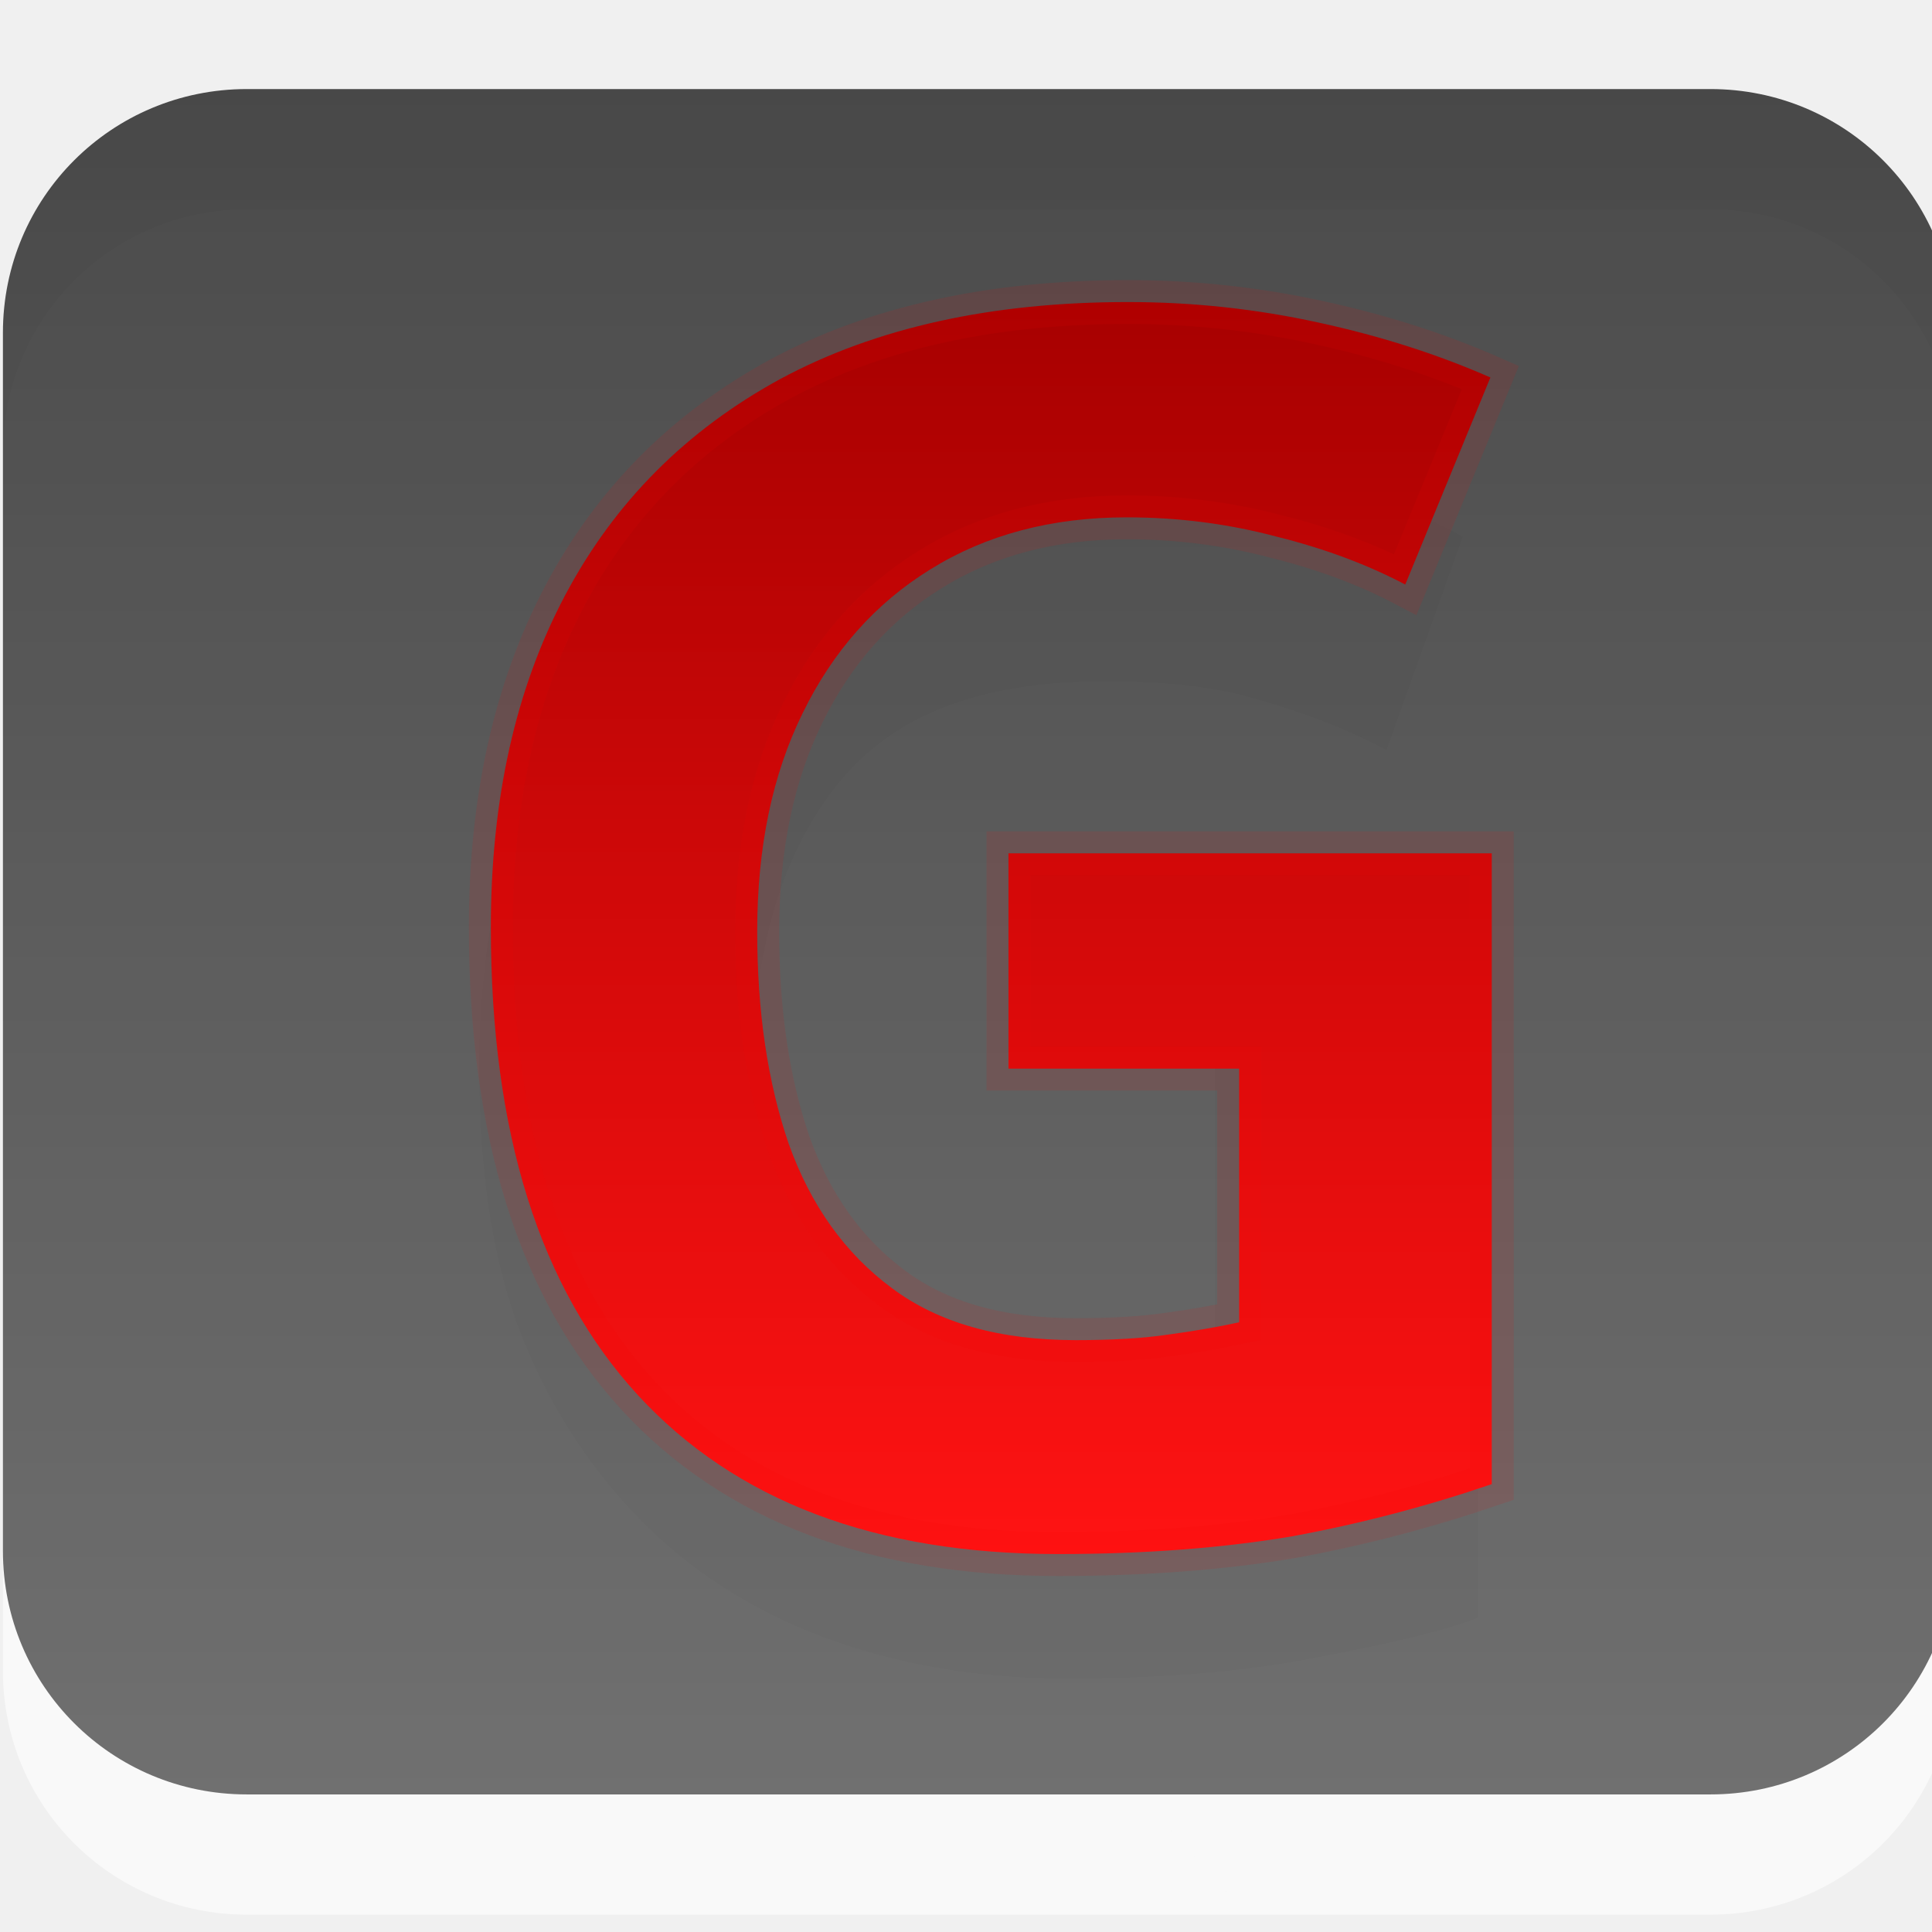
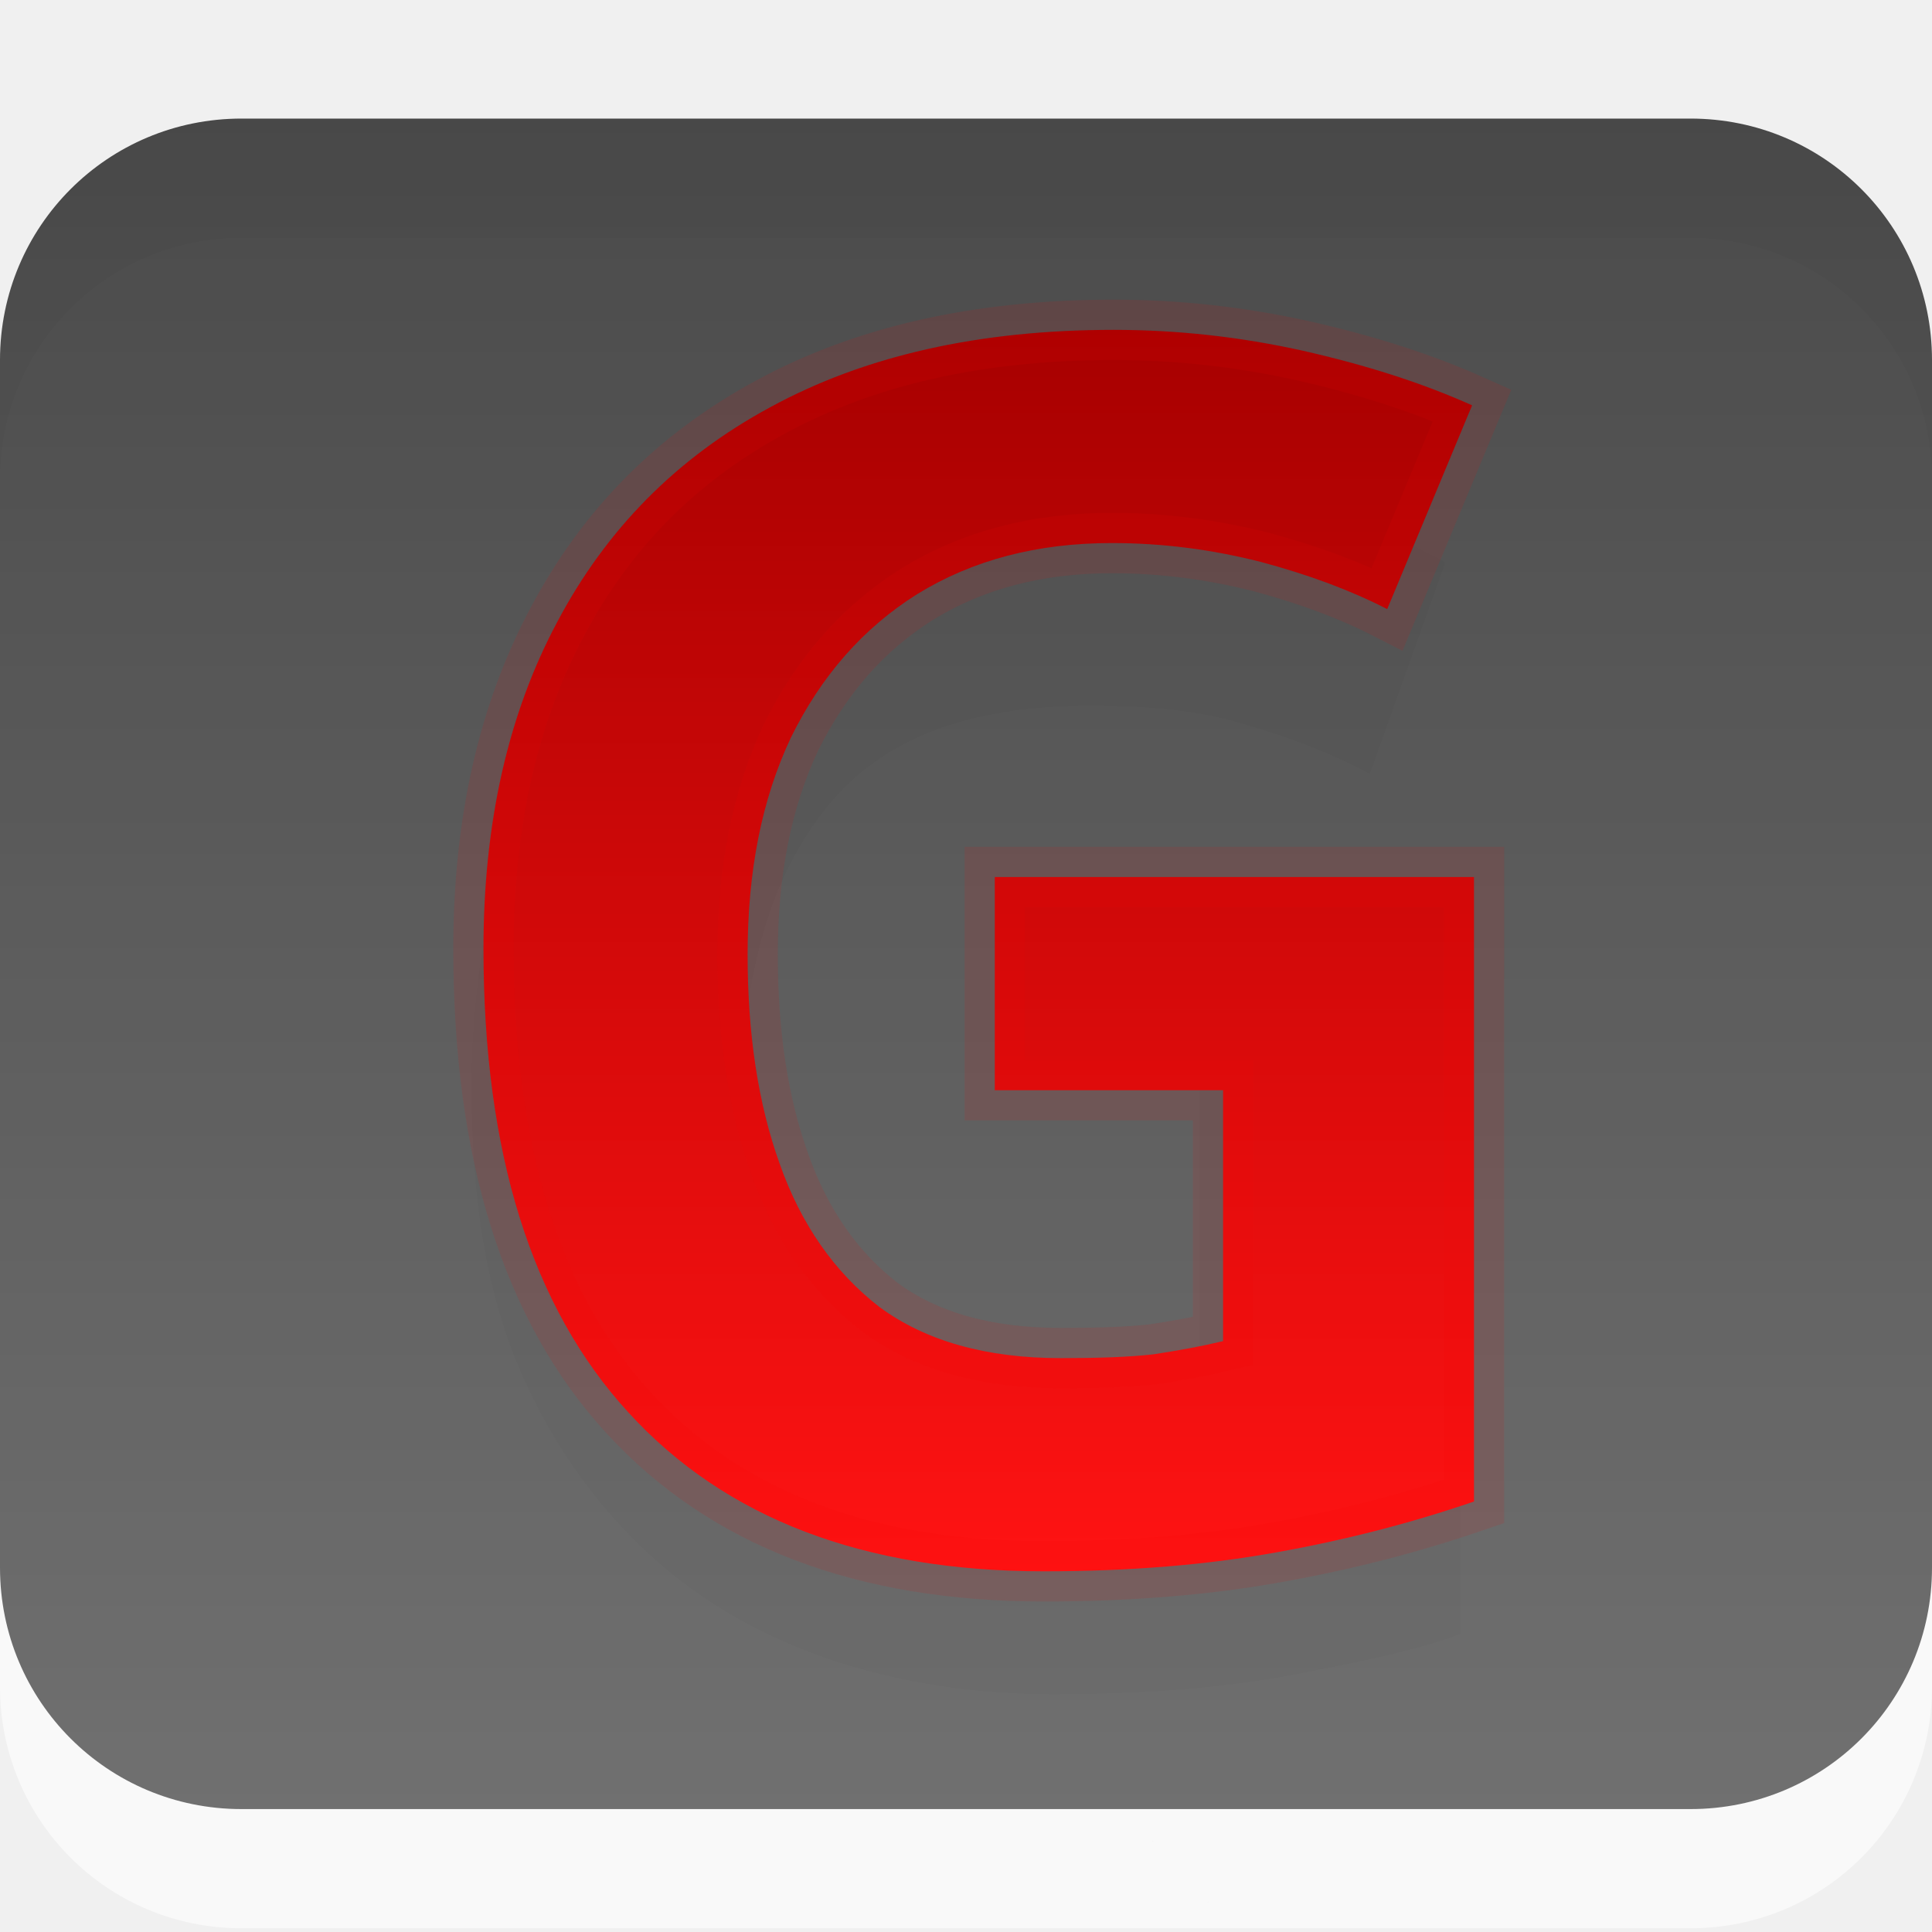
- <svg xmlns="http://www.w3.org/2000/svg" xmlns:xlink="http://www.w3.org/1999/xlink" width="22" height="22" id="svg2" version="1.1">
+ <svg xmlns="http://www.w3.org/2000/svg" xmlns:xlink="http://www.w3.org/1999/xlink" width="16" height="16" id="svg2" version="1.1">
  <defs id="defs4">
    <linearGradient id="linearGradient15383">
      <stop style="stop-color:#000000;stop-opacity:1;" offset="0" id="stop15385" />
      <stop style="stop-color:#000000;stop-opacity:0;" offset="1" id="stop15387" />
    </linearGradient>
    <linearGradient gradientTransform="translate(-24.36126,-3.561305)" gradientUnits="userSpaceOnUse" xlink:href="#linearGradient3587-6-5" id="linearGradient2401" y2="18.561" x2="32.361" y1="4.561" x1="32.361" />
    <linearGradient id="linearGradient3587-6-5">
      <stop offset="0" style="stop-color:#000000;stop-opacity:1" id="stop3589-9-2" />
      <stop offset="1" style="stop-color:#363636;stop-opacity:1" id="stop3591-7-4" />
    </linearGradient>
    <linearGradient xlink:href="#linearGradient3587-6-5" id="linearGradient15268" gradientUnits="userSpaceOnUse" gradientTransform="translate(-24.36126,-2.579252)" x1="32.361" y1="4.561" x2="32.361" y2="18.561" />
    <linearGradient xlink:href="#linearGradient3187" id="linearGradient15359" x1="7.871" y1="1039.339" x2="7.871" y2="1049.321" gradientUnits="userSpaceOnUse" />
    <linearGradient gradientTransform="translate(-1.999938,-1)" gradientUnits="userSpaceOnUse" xlink:href="#linearGradient3187" id="linearGradient3190" y2="21" x2="9" y1="3" x1="9" />
    <linearGradient id="linearGradient3187">
      <stop offset="0" style="stop-color:#a60000;stop-opacity:1" id="stop3189" />
      <stop offset="1" style="stop-color:#ff1313;stop-opacity:1" id="stop3191" />
    </linearGradient>
    <linearGradient xlink:href="#linearGradient15383" id="linearGradient15389" x1="3.891" y1="1044.362" x2="12.109" y2="1044.362" gradientUnits="userSpaceOnUse" />
    <linearGradient xlink:href="#linearGradient3187-4" id="linearGradient15359-6" x1="7.871" y1="1039.339" x2="7.871" y2="1049.321" gradientUnits="userSpaceOnUse" />
    <linearGradient id="linearGradient3187-4">
      <stop offset="0" style="stop-color:#a60000;stop-opacity:1" id="stop3189-3" />
      <stop offset="1" style="stop-color:#ff1313;stop-opacity:1" id="stop3191-3" />
    </linearGradient>
    <linearGradient xlink:href="#linearGradient3187-4" id="linearGradient14386" x1="7.871" y1="1039.339" x2="7.871" y2="1049.321" gradientUnits="userSpaceOnUse" />
    <linearGradient id="linearGradient14388">
      <stop offset="0" style="stop-color:#a60000;stop-opacity:1" id="stop14390" />
      <stop offset="1" style="stop-color:#ff1313;stop-opacity:1" id="stop14392" />
    </linearGradient>
    <linearGradient gradientTransform="translate(16,0.9819601)" y2="1049.321" x2="7.871" y1="1039.339" x1="7.871" gradientUnits="userSpaceOnUse" id="linearGradient14396" xlink:href="#linearGradient3187-4" />
-     <linearGradient xlink:href="#linearGradient14388" id="linearGradient15232" x1="7.857" y1="1038.958" x2="7.857" y2="1049.361" gradientUnits="userSpaceOnUse" gradientTransform="matrix(1.387945,0,0,1.387945,0.03326213,-407.7666)" />
+     <linearGradient xlink:href="#linearGradient14388" id="linearGradient15232" x1="7.857" y1="1038.958" x2="7.857" y2="1049.361" gradientUnits="userSpaceOnUse" />
  </defs>
-   <g id="layer1" transform="translate(0,-1030.362)">
-     <g id="layer1-7" transform="matrix(1.388799,0,0,1.387092,0.03328259,1028.627)">
+   <g id="layer1" transform="translate(0,-1036.362)">
+     <g id="layer1-7" transform="translate(0,1035.362)">
      <path style="opacity:0.6;fill:#ffffff;fill-opacity:1;fill-rule:nonzero;stroke:none;stroke-width:1;marker:none;visibility:visible;display:inline;overflow:visible;enable-background:accumulate" d="m 2,2.969 c -1.108,0 -2,0.892 -2,2 l 0,10 c 0,1.108 0.892,2 2,2 l 12,0 c 1.108,0 2,-0.892 2,-2 l 0,-10 c 0,-1.108 -0.892,-2 -2,-2 l -12,0 z M 8.75,4.938 c 0.457,9.9e-6 0.855,0.028 1.219,0.094 0.373,0.056 0.707,0.135 0.969,0.219 0.271,0.075 0.488,0.135 0.656,0.219 0.177,0.084 0.3,0.141 0.375,0.188 l -0.625,1.75 C 11.045,7.248 10.704,7.112 10.312,7 9.93,6.879 9.489,6.844 9.031,6.844 8.014,6.844 7.301,7.118 6.844,7.688 6.396,8.248 6.156,9.02 6.156,10 c -3e-6,0.476 0.044,0.921 0.156,1.312 0.112,0.383 0.307,0.689 0.531,0.969 0.224,0.28 0.476,0.498 0.812,0.656 0.336,0.149 0.739,0.25 1.188,0.25 0.243,2e-6 0.457,-0.022 0.625,-0.031 0.177,-0.009 0.338,-0.035 0.469,-0.062 l 0,-3.375 2.156,0 0,4.812 c -0.261,0.103 -0.671,0.201 -1.25,0.312 -0.579,0.121 -1.276,0.188 -2.125,0.188 -0.728,0 -1.403,-0.12 -2,-0.344 -0.588,-0.224 -1.08,-0.539 -1.5,-0.969 -0.42,-0.429 -0.767,-0.968 -1,-1.594 C 3.995,11.5 3.906,10.803 3.906,10 3.906,9.188 4.029,8.469 4.281,7.844 4.533,7.218 4.874,6.679 5.312,6.25 5.751,5.811 6.256,5.474 6.844,5.25 7.441,5.026 8.078,4.938 8.75,4.938 z" id="path3208" />
      <path style="opacity:0.7;fill:url(#linearGradient15268);fill-opacity:1;fill-rule:nonzero;stroke:none;stroke-width:1;marker:none;visibility:visible;display:inline;overflow:visible;enable-background:accumulate" id="rect2386" d="m 2,1.982 c -1.108,0 -2,0.892 -2,2 L 0,13.982 c 0,1.108 0.892,2 2,2 l 12,0 c 1.108,0 2,-0.892 2,-2 L 16,3.982 c 0,-1.108 -0.892,-2 -2,-2 z M 7.469,13.951 c 10.289,11.371 5.145,5.686 0,0 z" />
    </g>
-     <text xml:space="preserve" style="font-size:19.431px;font-style:normal;font-variant:normal;font-weight:bold;font-stretch:normal;line-height:174%;letter-spacing:13.879px;word-spacing:0px;fill:url(#linearGradient15232);fill-opacity:1;stroke:#f50000;stroke-width:0.5;stroke-miterlimit:4;stroke-opacity:0.102;stroke-dasharray:none;font-family:Ubuntu;-inkscape-font-specification:Ubuntu Bold" x="4.462" y="1048.513" id="text15270" transform="scale(1.000615,0.9993852)">
-       <tspan id="tspan15272" x="4.462" y="1048.513" style="fill:url(#linearGradient15232);fill-opacity:1;stroke:#f50000;stroke-width:0.5;stroke-miterlimit:4;stroke-opacity:0.102;stroke-dasharray:none">G</tspan>
+     <text xml:space="preserve" style="font-size:14px;font-style:normal;font-variant:normal;font-weight:bold;font-stretch:normal;line-height:174%;letter-spacing:10px;word-spacing:0px;fill:url(#linearGradient15232);fill-opacity:1;stroke:#f50000;font-family:Ubuntu;-inkscape-font-specification:Ubuntu Bold;stroke-opacity:0.102;stroke-width:0.5;stroke-miterlimit:4;stroke-dasharray:none;opacity:1" x="3.191" y="1049.234" id="text15270">
+       <tspan id="tspan15272" x="3.191" y="1049.234" style="fill-opacity:1;fill:url(#linearGradient15232);stroke:#f50000;stroke-opacity:0.102;stroke-width:0.5;stroke-miterlimit:4;stroke-dasharray:none">G</tspan>
    </text>
  </g>
</svg>
